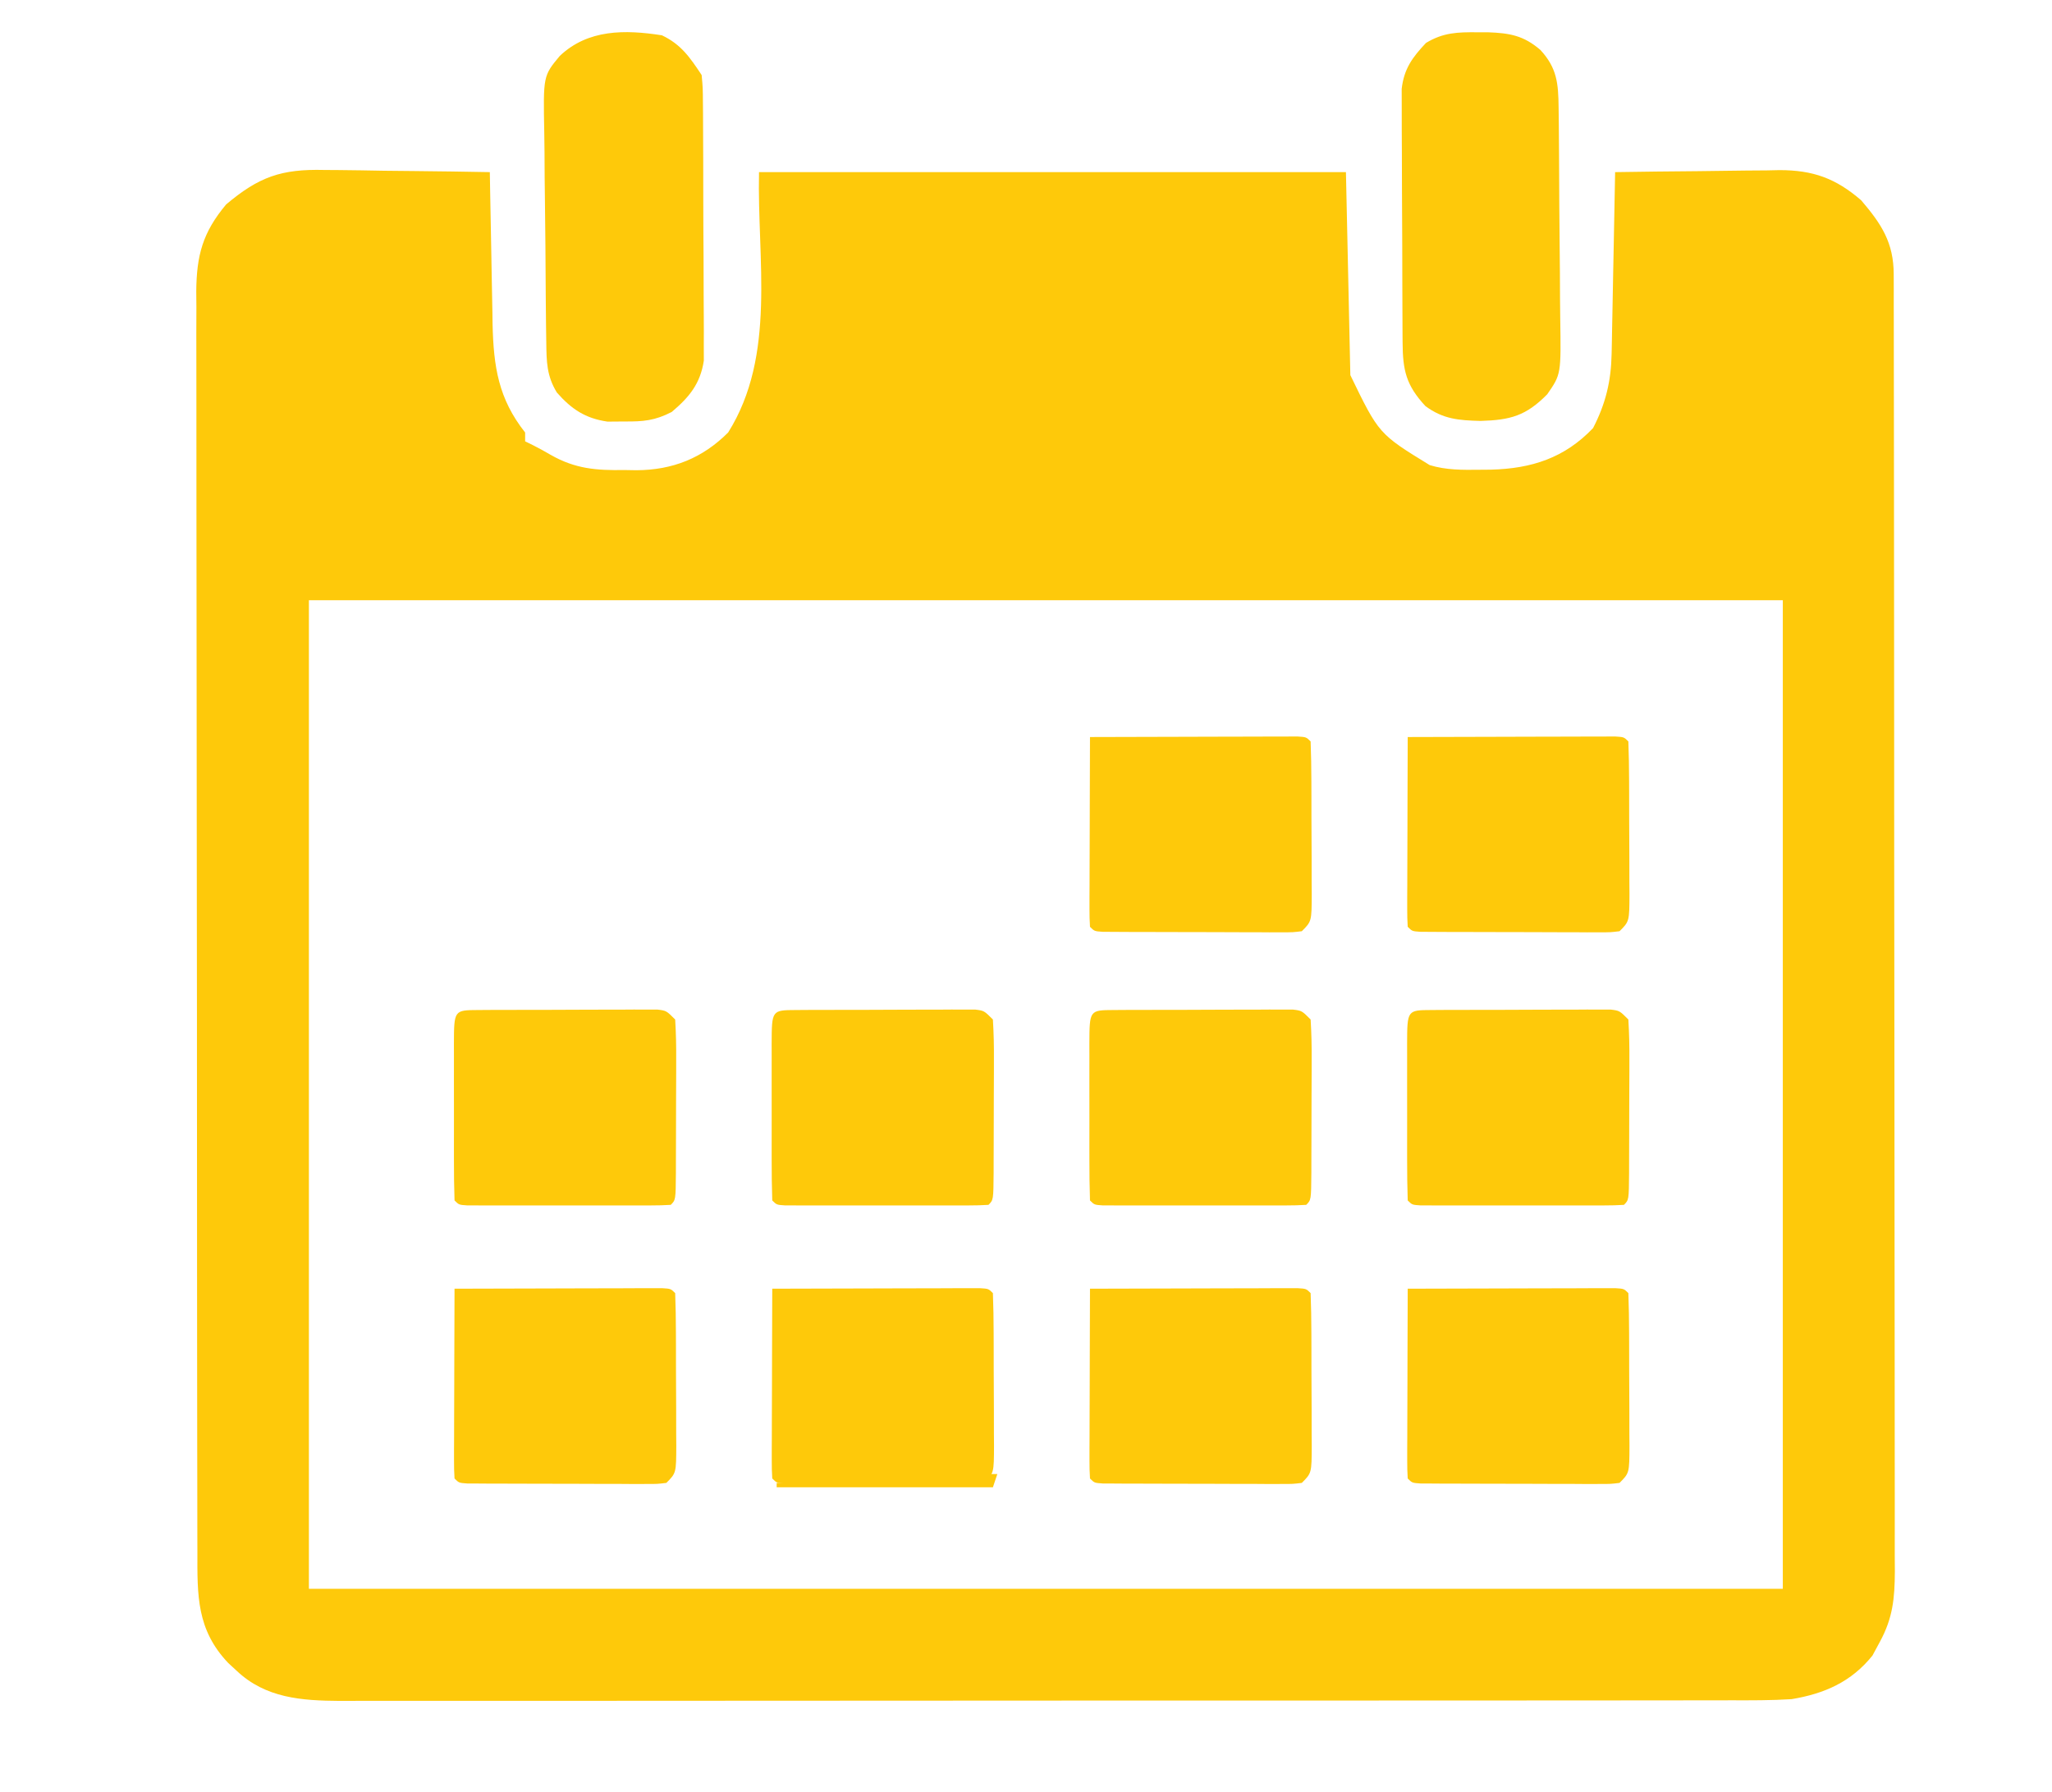
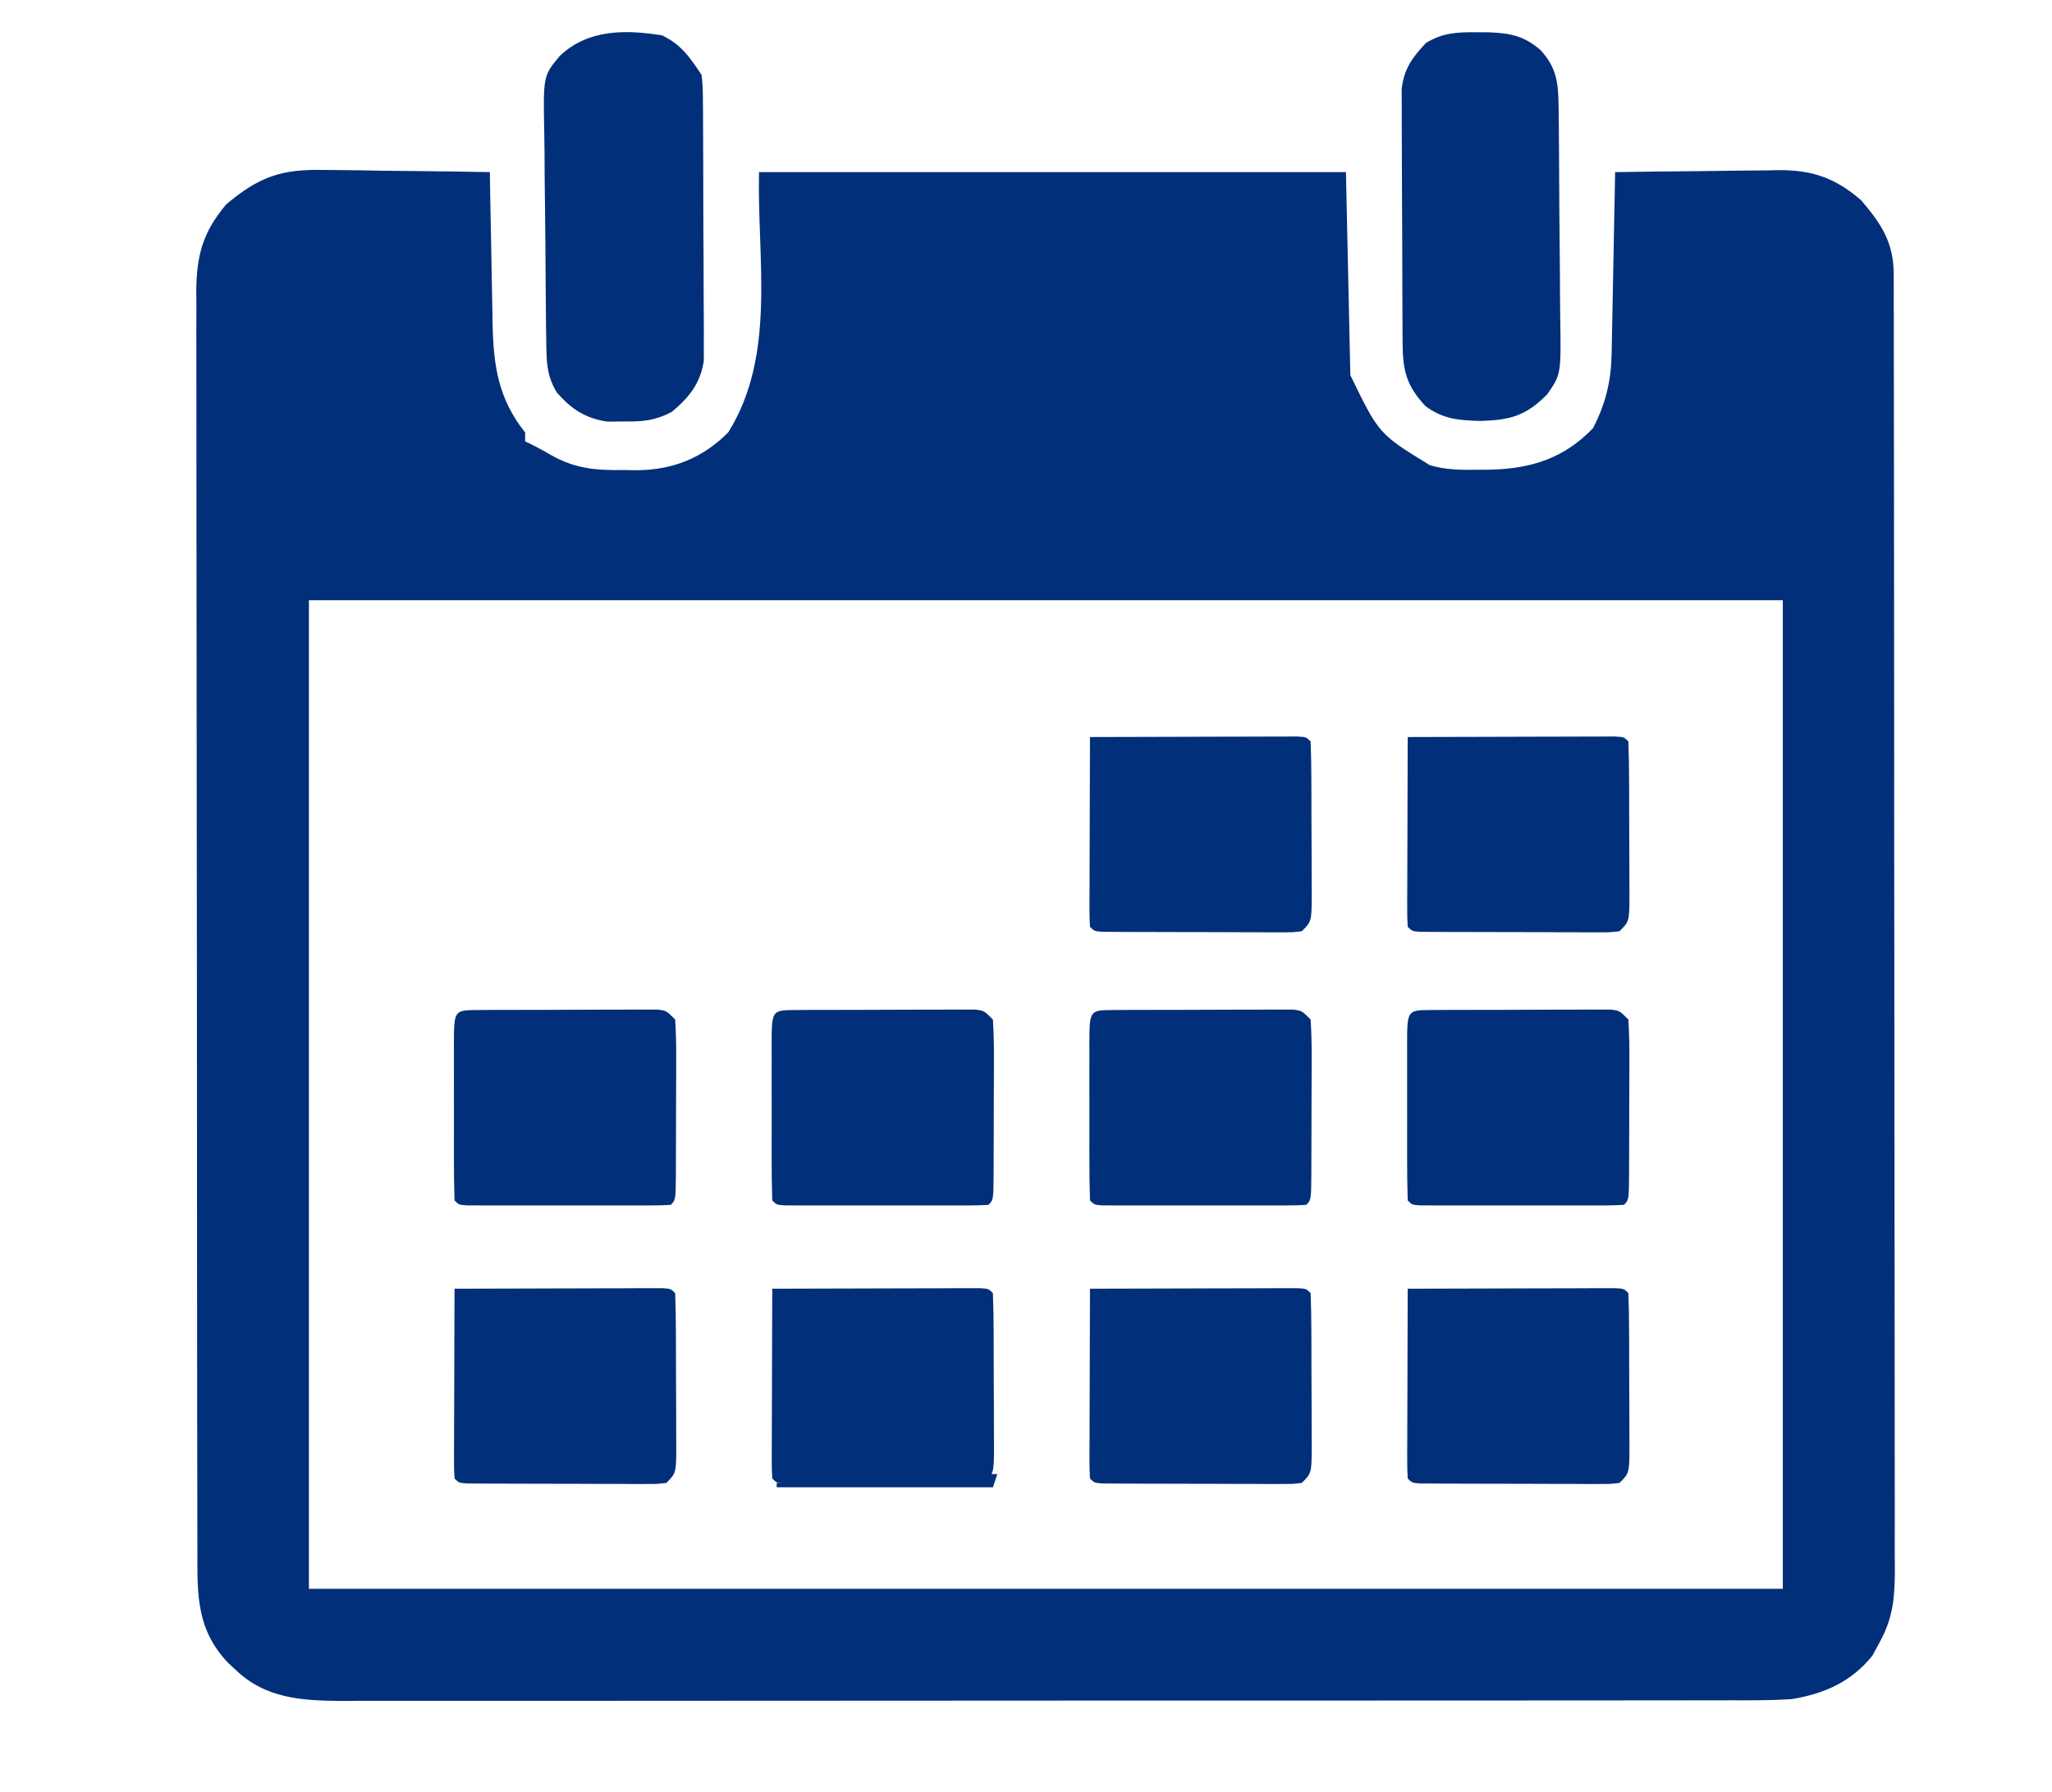
<svg xmlns="http://www.w3.org/2000/svg" viewBox="0 0 465 406">
-   <path fill="#fec90a" d="m73.5 38.512 3.261.021c3.414.028 6.826.09 10.239.154q3.486.038 6.973.069 8.514.084 17.027.244l.06 3.697q.117 6.849.257 13.698.057 2.953.105 5.906c.046 2.845.104 5.69.164 8.535l.035 2.627C111.849 83.1 112.95 90.358 119 98v2l1.775.87a69 69 0 0 1 3.996 2.183c5.583 3.189 10.381 3.556 16.729 3.447.898.015 1.797.03 2.723.047 8.171-.048 14.933-2.703 20.777-8.547 10.981-17.486 6.55-39.24 7-59h133l1 46c6.454 13.318 6.454 13.318 17.986 20.387 3.734 1.137 7.45 1.099 11.327 1.05l2.543-.02c9.22-.239 16.687-2.645 23.144-9.417 2.852-5.507 4.087-10.631 4.205-16.79l.06-2.79.051-2.97.063-3.073q.097-4.845.183-9.69l.131-6.58q.161-8.053.307-16.107c6.262-.102 12.524-.172 18.787-.22a925 925 0 0 0 6.383-.082c3.069-.049 6.136-.071 9.205-.089l2.858-.062c7.604-.003 12.756 1.853 18.517 6.828 4.629 5.4 7.372 9.622 7.381 16.785l.012 3.256-.003 3.59.01 3.805q.011 5.236.01 10.474c.002 3.763.01 7.526.016 11.289q.02 12.346.024 24.694.005 7.708.012 15.416.019 21.338.026 42.674v5.526l.002 5.55v2.78q.009 22.302.046 44.604.035 22.891.037 45.783-.001 12.855.025 25.71.023 10.947.012 21.893-.008 5.586.011 11.17c.015 4.038.007 8.074-.004 12.112l.025 3.563c-.037 6.13-.452 10.54-3.392 15.951l-1.687 3.125c-4.796 5.962-10.836 8.625-18.313 9.875-4.59.29-9.172.274-13.771.26l-4.197.012c-3.83.01-7.659.008-11.489.004-4.135-.002-8.271.007-12.407.014q-12.144.018-24.29.012-9.872-.002-19.744.005l-2.84.001-5.712.004q-26.773.014-53.547.003c-16.325-.006-32.65.006-48.974.025q-25.153.03-50.305.024c-9.412-.002-18.824 0-28.236.014q-12.017.019-24.034.002-6.129-.011-12.259.005-5.615.014-11.23-.007c-1.99-.004-3.979.007-5.968.019-8.65-.053-16.812-.62-23.372-6.834l-1.898-1.747c-7.182-7.554-7.02-15.276-6.994-25.259l-.014-3.8c-.012-3.469-.012-6.938-.01-10.407 0-3.746-.01-7.491-.02-11.237q-.023-11.001-.023-22.001-.002-8.942-.012-17.885-.026-25.36-.025-50.72v-5.524c.001-14.786-.018-29.573-.046-44.359q-.043-22.781-.04-45.563c0-8.525-.006-17.05-.027-25.574q-.029-10.885-.009-21.77c.006-3.701.007-7.402-.01-11.103-.02-4.015-.007-8.03.009-12.044l-.032-3.535c.07-8.157 1.434-13.342 6.776-19.722 7.424-6.243 12.477-8.046 22.25-7.801M70 136v224h334V136z" />
-   <path fill="#fec90a" d="m334.813 7.313 2.433.006c4.84.176 8.025.728 11.817 3.994 3.784 4.093 4.07 7.619 4.13 13.067l.049 3.996q.017 2.164.031 4.327l.017 2.205q.039 5.78.06 11.56.02 4.77.082 9.543c.05 3.849.074 7.697.081 11.545q.01 2.194.046 4.387c.2 12.858.2 12.858-2.935 17.388-4.807 4.89-8.364 5.852-15.124 6.044-4.884-.128-8.472-.38-12.5-3.375-4.373-4.727-5.124-8.087-5.161-14.412l-.015-1.957q-.021-3.203-.027-6.404l-.017-4.458q-.015-4.672-.02-9.346c-.006-3.987-.03-7.974-.058-11.96-.019-3.07-.024-6.14-.026-9.21q-.004-2.203-.024-4.408a539 539 0 0 1-.008-6.175l-.011-3.545c.535-4.557 2.412-7.11 5.504-10.395 3.93-2.375 7.155-2.456 11.676-2.418M150 8c4.383 2.083 6.363 5.045 9 9 .267 2.902.267 2.902.29 6.488l.02 1.981c.02 2.163.024 4.325.026 6.488l.02 4.518q.017 4.737.015 9.474c0 4.039.027 8.077.061 12.115.022 3.112.026 6.223.025 9.335q.005 2.233.027 4.465c.02 2.087.014 4.173.002 6.26l.008 3.593c-.786 5.218-3.31 8.285-7.275 11.627-3.83 1.97-6.428 2.19-10.719 2.156l-3.844.031c-5.016-.729-8.148-2.815-11.469-6.594-2.308-3.766-2.337-6.996-2.396-11.317l-.058-3.996q-.023-2.163-.042-4.327l-.02-2.205q-.048-5.78-.076-11.56a945 945 0 0 0-.103-9.543c-.06-3.849-.09-7.696-.1-11.545a307 307 0 0 0-.057-4.387c-.245-12.86-.245-12.86 3.516-17.384C133.246 6.618 141.605 6.69 150 8M319 292q10.44-.037 20.88-.055 3.555-.008 7.11-.02c3.398-.013 6.796-.018 10.194-.023l3.232-.015h2.972l2.632-.007C368 292 368 292 369 293c.114 3.006.164 5.989.168 8.996l.01 2.74q.007 2.872.007 5.747c.002 2.939.02 5.877.04 8.816q.005 2.786.005 5.572l.022 2.677c-.023 6.223-.023 6.223-2.252 8.452-2.018.247-2.018.247-4.526.243l-2.84.01-3.075-.023h-3.146q-3.294-.006-6.59-.024c-3.375-.018-6.75-.02-10.126-.02q-3.195-.007-6.388-.018l-3.081-.003-2.832-.02-2.505-.011C320 336 320 336 319 335a57 57 0 0 1-.114-4.06v-2.61l.016-2.834.005-2.888c.005-3.057.018-6.114.03-9.17q.008-3.102.014-6.202.017-7.617.049-15.236M247 292q10.44-.037 20.88-.055 3.555-.008 7.11-.02c3.398-.013 6.796-.018 10.194-.023l3.232-.015h2.972l2.632-.007C296 292 296 292 297 293c.114 3.006.164 5.989.168 8.996l.01 2.74q.007 2.872.007 5.747c.002 2.939.02 5.877.04 8.816q.005 2.786.005 5.572l.022 2.677c-.023 6.223-.023 6.223-2.252 8.452-2.018.247-2.018.247-4.526.243l-2.84.01-3.075-.023h-3.146q-3.294-.006-6.59-.024c-3.375-.018-6.75-.02-10.126-.02q-3.195-.007-6.388-.018l-3.081-.003-2.832-.02-2.505-.011C248 336 248 336 247 335a57 57 0 0 1-.114-4.06v-2.61l.016-2.834.005-2.888c.005-3.057.018-6.114.03-9.17q.008-3.102.014-6.202.017-7.617.049-15.236M175 292q10.44-.037 20.88-.055 3.555-.008 7.11-.02c3.398-.013 6.796-.018 10.194-.023l3.232-.015h2.972l2.632-.007C224 292 224 292 225 293c.114 3.006.164 5.989.168 8.996l.01 2.74q.007 2.872.007 5.747c.002 2.939.02 5.877.04 8.816q.005 2.786.005 5.572l.022 2.677c-.023 6.223-.023 6.223-2.252 8.452-2.018.247-2.018.247-4.526.243l-2.84.01-3.075-.023h-3.146q-3.294-.006-6.59-.024c-3.375-.018-6.75-.02-10.126-.02q-3.195-.007-6.388-.018l-3.081-.003-2.832-.02-2.505-.011C176 336 176 336 175 335a57 57 0 0 1-.114-4.06v-2.61l.016-2.834.005-2.888c.005-3.057.018-6.114.03-9.17q.008-3.102.014-6.202.017-7.617.049-15.236M103 292q10.44-.037 20.88-.055 3.555-.008 7.11-.02c3.398-.013 6.796-.018 10.194-.023l3.232-.015h2.972l2.632-.007C152 292 152 292 153 293c.114 3.006.164 5.989.168 8.996l.01 2.74q.007 2.872.007 5.747c.002 2.939.02 5.877.04 8.816q.005 2.786.005 5.572l.022 2.677c-.023 6.223-.023 6.223-2.252 8.452-2.018.247-2.018.247-4.526.243l-2.84.01-3.075-.023h-3.146q-3.294-.006-6.59-.024c-3.375-.018-6.75-.02-10.126-.02q-3.195-.007-6.388-.018l-3.081-.003-2.832-.02-2.505-.011C104 336 104 336 103 335a57 57 0 0 1-.114-4.06v-2.61l.016-2.834.005-2.888c.005-3.057.018-6.114.03-9.17q.009-3.102.014-6.202.017-7.617.049-15.236M319 167q10.44-.037 20.88-.055 3.555-.008 7.11-.02c3.398-.013 6.796-.018 10.194-.023l3.232-.015h2.972l2.632-.007C368 167 368 167 369 168c.114 3.006.164 5.989.168 8.996l.01 2.74q.007 2.872.007 5.747c.002 2.939.02 5.877.04 8.816q.005 2.786.005 5.572l.022 2.677c-.023 6.223-.023 6.223-2.252 8.452-2.018.247-2.018.247-4.526.243l-2.84.01-3.075-.023h-3.146q-3.294-.006-6.59-.024c-3.375-.018-6.75-.02-10.126-.02q-3.195-.007-6.388-.018l-3.081-.003-2.832-.02-2.505-.011C320 211 320 211 319 210a57 57 0 0 1-.114-4.06v-2.61l.016-2.834.005-2.888c.005-3.057.018-6.114.03-9.17q.008-3.102.014-6.202.017-7.617.049-15.236M247 167q10.44-.037 20.88-.055 3.555-.008 7.11-.02c3.398-.013 6.796-.018 10.194-.023l3.232-.015h2.972l2.632-.007C296 167 296 167 297 168c.114 3.006.164 5.989.168 8.996l.01 2.74q.007 2.872.007 5.747c.002 2.939.02 5.877.04 8.816q.005 2.786.005 5.572l.022 2.677c-.023 6.223-.023 6.223-2.252 8.452-2.018.247-2.018.247-4.526.243l-2.84.01-3.075-.023h-3.146q-3.294-.006-6.59-.024c-3.375-.018-6.75-.02-10.126-.02q-3.195-.007-6.388-.018l-3.081-.003-2.832-.02-2.505-.011C248 211 248 211 247 210a57 57 0 0 1-.114-4.06v-2.61l.016-2.834.005-2.888c.005-3.057.018-6.114.03-9.17q.008-3.102.014-6.202.017-7.617.049-15.236M324.396 228.855l2.832-.02 3.08-.003 3.143-.01q3.298-.007 6.595-.007c3.374-.002 6.747-.02 10.12-.04q3.196-.005 6.393-.005l3.074-.022 2.841.01 2.508-.005C367 229 367 229 369 231c.188 3.074.255 6.055.23 9.129v2.742a1178 1178 0 0 1-.024 5.742c-.018 2.941-.02 5.882-.02 8.823l-.018 5.568-.003 2.683c-.049 6.197-.049 6.197-1.165 7.313a70 70 0 0 1-4.504.13l-2.902.009-3.156-.006-3.218.003q-3.375 0-6.748-.006-5.186-.005-10.37.007-3.27 0-6.54-.004l-3.156.006-2.902-.01-2.568-.002C320 273 320 273 319 272c-.101-3.09-.14-6.159-.133-9.25l-.003-2.813q0-2.952.006-5.902c.005-3.022 0-6.044-.007-9.066q0-2.86.004-5.719l-.006-2.759c.029-7.61.029-7.61 5.535-7.636M252.396 228.855l2.832-.02 3.08-.003 3.143-.01q3.298-.007 6.595-.007c3.374-.002 6.747-.02 10.12-.04q3.196-.005 6.393-.005l3.074-.022 2.841.01 2.508-.005C295 229 295 229 297 231c.188 3.074.255 6.055.23 9.129v2.742a1178 1178 0 0 1-.024 5.742c-.018 2.941-.02 5.882-.02 8.823l-.018 5.568-.003 2.683c-.049 6.197-.049 6.197-1.165 7.313a70 70 0 0 1-4.504.13l-2.902.009-3.156-.006-3.218.003q-3.375 0-6.748-.006-5.186-.005-10.37.007-3.27 0-6.54-.004l-3.156.006-2.902-.01-2.568-.002C248 273 248 273 247 272c-.101-3.09-.14-6.159-.133-9.25l-.003-2.813q0-2.952.006-5.902c.005-3.022 0-6.044-.007-9.066q0-2.86.004-5.719l-.006-2.759c.029-7.61.029-7.61 5.535-7.636M180.396 228.855l2.832-.02 3.08-.003 3.143-.01q3.298-.007 6.595-.007c3.374-.002 6.747-.02 10.12-.04q3.196-.005 6.393-.005l3.074-.022 2.841.01 2.508-.005C223 229 223 229 225 231c.188 3.074.255 6.055.23 9.129v2.742a1178 1178 0 0 1-.024 5.742c-.018 2.941-.02 5.882-.02 8.823l-.018 5.568-.003 2.683c-.049 6.197-.049 6.197-1.165 7.313a70 70 0 0 1-4.504.13l-2.902.009-3.156-.006-3.218.003q-3.375 0-6.748-.006-5.186-.005-10.37.007-3.27 0-6.54-.004l-3.156.006-2.902-.01-2.568-.002C176 273 176 273 175 272c-.101-3.09-.14-6.159-.133-9.25l-.003-2.813q0-2.952.006-5.902c.005-3.022 0-6.044-.007-9.066q0-2.86.004-5.719l-.006-2.759c.029-7.61.029-7.61 5.535-7.636M108.396 228.855l2.832-.02 3.08-.003 3.143-.01q3.298-.007 6.595-.007c3.374-.002 6.747-.02 10.12-.04q3.196-.005 6.393-.005l3.074-.022 2.841.01 2.508-.005C151 229 151 229 153 231c.188 3.074.255 6.055.23 9.129v2.742a1178 1178 0 0 1-.024 5.742c-.018 2.941-.02 5.882-.02 8.823l-.018 5.568-.003 2.683c-.049 6.197-.049 6.197-1.165 7.313a70 70 0 0 1-4.504.13l-2.902.009-3.156-.006-3.218.003q-3.375 0-6.748-.006-5.186-.005-10.37.007-3.27 0-6.54-.004l-3.156.006-2.902-.01-2.568-.002C104 273 104 273 103 272c-.101-3.09-.14-6.159-.133-9.25l-.003-2.813q0-2.952.006-5.902.005-4.533-.007-9.066 0-2.86.004-5.719l-.006-2.759c.029-7.61.029-7.61 5.535-7.636" />
-   <path fill="#fec90a" d="M224 334h2l-1 3h-49v-1l1.778-.031q9.123-.163 18.248-.341 3.408-.065 6.818-.125 4.89-.088 9.777-.187l3.1-.05 2.851-.06 2.523-.048c1.915.048 1.915.048 2.905-1.158" />
+   <path fill="#012f7a" d="m73.5 38.512 3.261.021c3.414.028 6.826.09 10.239.154q3.486.038 6.973.069 8.514.084 17.027.244l.06 3.697q.117 6.849.257 13.698.057 2.953.105 5.906c.046 2.845.104 5.69.164 8.535l.035 2.627C111.849 83.1 112.95 90.358 119 98v2l1.775.87a69 69 0 0 1 3.996 2.183c5.583 3.189 10.381 3.556 16.729 3.447.898.015 1.797.03 2.723.047 8.171-.048 14.933-2.703 20.777-8.547 10.981-17.486 6.55-39.24 7-59h133l1 46c6.454 13.318 6.454 13.318 17.986 20.387 3.734 1.137 7.45 1.099 11.327 1.05l2.543-.02c9.22-.239 16.687-2.645 23.144-9.417 2.852-5.507 4.087-10.631 4.205-16.79l.06-2.79.051-2.97.063-3.073q.097-4.845.183-9.69l.131-6.58q.161-8.053.307-16.107c6.262-.102 12.524-.172 18.787-.22a925 925 0 0 0 6.383-.082c3.069-.049 6.136-.071 9.205-.089l2.858-.062c7.604-.003 12.756 1.853 18.517 6.828 4.629 5.4 7.372 9.622 7.381 16.785l.012 3.256-.003 3.59.01 3.805q.011 5.236.01 10.474c.002 3.763.01 7.526.016 11.289q.02 12.346.024 24.694.005 7.708.012 15.416.019 21.338.026 42.674v5.526l.002 5.55v2.78q.009 22.302.046 44.604.035 22.891.037 45.783-.001 12.855.025 25.71.023 10.947.012 21.893-.008 5.586.011 11.17c.015 4.038.007 8.074-.004 12.112l.025 3.563c-.037 6.13-.452 10.54-3.392 15.951l-1.687 3.125c-4.796 5.962-10.836 8.625-18.313 9.875-4.59.29-9.172.274-13.771.26l-4.197.012c-3.83.01-7.659.008-11.489.004-4.135-.002-8.271.007-12.407.014q-12.144.018-24.29.012-9.872-.002-19.744.005l-2.84.001-5.712.004q-26.773.014-53.547.003c-16.325-.006-32.65.006-48.974.025q-25.153.03-50.305.024c-9.412-.002-18.824 0-28.236.014q-12.017.019-24.034.002-6.129-.011-12.259.005-5.615.014-11.23-.007c-1.99-.004-3.979.007-5.968.019-8.65-.053-16.812-.62-23.372-6.834l-1.898-1.747c-7.182-7.554-7.02-15.276-6.994-25.259l-.014-3.8c-.012-3.469-.012-6.938-.01-10.407 0-3.746-.01-7.491-.02-11.237q-.023-11.001-.023-22.001-.002-8.942-.012-17.885-.026-25.36-.025-50.72v-5.524c.001-14.786-.018-29.573-.046-44.359q-.043-22.781-.04-45.563c0-8.525-.006-17.05-.027-25.574q-.029-10.885-.009-21.77c.006-3.701.007-7.402-.01-11.103-.02-4.015-.007-8.03.009-12.044l-.032-3.535c.07-8.157 1.434-13.342 6.776-19.722 7.424-6.243 12.477-8.046 22.25-7.801M70 136v224h334V136z" />
+   <path fill="#012f7a" d="m334.813 7.313 2.433.006c4.84.176 8.025.728 11.817 3.994 3.784 4.093 4.07 7.619 4.13 13.067l.049 3.996q.017 2.164.031 4.327l.017 2.205q.039 5.78.06 11.56.02 4.77.082 9.543c.05 3.849.074 7.697.081 11.545q.01 2.194.046 4.387c.2 12.858.2 12.858-2.935 17.388-4.807 4.89-8.364 5.852-15.124 6.044-4.884-.128-8.472-.38-12.5-3.375-4.373-4.727-5.124-8.087-5.161-14.412l-.015-1.957q-.021-3.203-.027-6.404l-.017-4.458q-.015-4.672-.02-9.346c-.006-3.987-.03-7.974-.058-11.96-.019-3.07-.024-6.14-.026-9.21q-.004-2.203-.024-4.408a539 539 0 0 1-.008-6.175l-.011-3.545c.535-4.557 2.412-7.11 5.504-10.395 3.93-2.375 7.155-2.456 11.676-2.418M150 8c4.383 2.083 6.363 5.045 9 9 .267 2.902.267 2.902.29 6.488l.02 1.981c.02 2.163.024 4.325.026 6.488l.02 4.518q.017 4.737.015 9.474c0 4.039.027 8.077.061 12.115.022 3.112.026 6.223.025 9.335q.005 2.233.027 4.465c.02 2.087.014 4.173.002 6.26l.008 3.593c-.786 5.218-3.31 8.285-7.275 11.627-3.83 1.97-6.428 2.19-10.719 2.156l-3.844.031c-5.016-.729-8.148-2.815-11.469-6.594-2.308-3.766-2.337-6.996-2.396-11.317l-.058-3.996q-.023-2.163-.042-4.327l-.02-2.205q-.048-5.78-.076-11.56a945 945 0 0 0-.103-9.543c-.06-3.849-.09-7.696-.1-11.545a307 307 0 0 0-.057-4.387c-.245-12.86-.245-12.86 3.516-17.384C133.246 6.618 141.605 6.69 150 8M319 292q10.44-.037 20.88-.055 3.555-.008 7.11-.02c3.398-.013 6.796-.018 10.194-.023l3.232-.015h2.972l2.632-.007C368 292 368 292 369 293c.114 3.006.164 5.989.168 8.996l.01 2.74q.007 2.872.007 5.747c.002 2.939.02 5.877.04 8.816q.005 2.786.005 5.572l.022 2.677c-.023 6.223-.023 6.223-2.252 8.452-2.018.247-2.018.247-4.526.243l-2.84.01-3.075-.023h-3.146q-3.294-.006-6.59-.024c-3.375-.018-6.75-.02-10.126-.02q-3.195-.007-6.388-.018l-3.081-.003-2.832-.02-2.505-.011C320 336 320 336 319 335a57 57 0 0 1-.114-4.06v-2.61l.016-2.834.005-2.888c.005-3.057.018-6.114.03-9.17q.008-3.102.014-6.202.017-7.617.049-15.236M247 292q10.44-.037 20.88-.055 3.555-.008 7.11-.02c3.398-.013 6.796-.018 10.194-.023l3.232-.015h2.972l2.632-.007C296 292 296 292 297 293c.114 3.006.164 5.989.168 8.996l.01 2.74q.007 2.872.007 5.747c.002 2.939.02 5.877.04 8.816q.005 2.786.005 5.572l.022 2.677c-.023 6.223-.023 6.223-2.252 8.452-2.018.247-2.018.247-4.526.243l-2.84.01-3.075-.023h-3.146q-3.294-.006-6.59-.024c-3.375-.018-6.75-.02-10.126-.02q-3.195-.007-6.388-.018l-3.081-.003-2.832-.02-2.505-.011C248 336 248 336 247 335a57 57 0 0 1-.114-4.06v-2.61l.016-2.834.005-2.888c.005-3.057.018-6.114.03-9.17q.008-3.102.014-6.202.017-7.617.049-15.236M175 292q10.44-.037 20.88-.055 3.555-.008 7.11-.02c3.398-.013 6.796-.018 10.194-.023l3.232-.015h2.972l2.632-.007C224 292 224 292 225 293c.114 3.006.164 5.989.168 8.996l.01 2.74q.007 2.872.007 5.747c.002 2.939.02 5.877.04 8.816q.005 2.786.005 5.572l.022 2.677c-.023 6.223-.023 6.223-2.252 8.452-2.018.247-2.018.247-4.526.243l-2.84.01-3.075-.023h-3.146q-3.294-.006-6.59-.024c-3.375-.018-6.75-.02-10.126-.02q-3.195-.007-6.388-.018l-3.081-.003-2.832-.02-2.505-.011C176 336 176 336 175 335a57 57 0 0 1-.114-4.06v-2.61l.016-2.834.005-2.888c.005-3.057.018-6.114.03-9.17q.008-3.102.014-6.202.017-7.617.049-15.236M103 292q10.44-.037 20.88-.055 3.555-.008 7.11-.02c3.398-.013 6.796-.018 10.194-.023l3.232-.015h2.972l2.632-.007C152 292 152 292 153 293c.114 3.006.164 5.989.168 8.996l.01 2.74q.007 2.872.007 5.747c.002 2.939.02 5.877.04 8.816q.005 2.786.005 5.572l.022 2.677c-.023 6.223-.023 6.223-2.252 8.452-2.018.247-2.018.247-4.526.243l-2.84.01-3.075-.023h-3.146q-3.294-.006-6.59-.024c-3.375-.018-6.75-.02-10.126-.02q-3.195-.007-6.388-.018l-3.081-.003-2.832-.02-2.505-.011C104 336 104 336 103 335a57 57 0 0 1-.114-4.06v-2.61l.016-2.834.005-2.888c.005-3.057.018-6.114.03-9.17q.009-3.102.014-6.202.017-7.617.049-15.236M319 167q10.44-.037 20.88-.055 3.555-.008 7.11-.02c3.398-.013 6.796-.018 10.194-.023l3.232-.015h2.972l2.632-.007C368 167 368 167 369 168c.114 3.006.164 5.989.168 8.996l.01 2.74q.007 2.872.007 5.747c.002 2.939.02 5.877.04 8.816q.005 2.786.005 5.572l.022 2.677c-.023 6.223-.023 6.223-2.252 8.452-2.018.247-2.018.247-4.526.243l-2.84.01-3.075-.023h-3.146q-3.294-.006-6.59-.024c-3.375-.018-6.75-.02-10.126-.02q-3.195-.007-6.388-.018l-3.081-.003-2.832-.02-2.505-.011C320 211 320 211 319 210a57 57 0 0 1-.114-4.06v-2.61l.016-2.834.005-2.888c.005-3.057.018-6.114.03-9.17q.008-3.102.014-6.202.017-7.617.049-15.236M247 167q10.44-.037 20.88-.055 3.555-.008 7.11-.02c3.398-.013 6.796-.018 10.194-.023l3.232-.015h2.972l2.632-.007C296 167 296 167 297 168c.114 3.006.164 5.989.168 8.996l.01 2.74q.007 2.872.007 5.747c.002 2.939.02 5.877.04 8.816q.005 2.786.005 5.572l.022 2.677c-.023 6.223-.023 6.223-2.252 8.452-2.018.247-2.018.247-4.526.243l-2.84.01-3.075-.023h-3.146q-3.294-.006-6.59-.024c-3.375-.018-6.75-.02-10.126-.02q-3.195-.007-6.388-.018l-3.081-.003-2.832-.02-2.505-.011C248 211 248 211 247 210a57 57 0 0 1-.114-4.06v-2.61l.016-2.834.005-2.888c.005-3.057.018-6.114.03-9.17q.008-3.102.014-6.202.017-7.617.049-15.236M324.396 228.855l2.832-.02 3.08-.003 3.143-.01q3.298-.007 6.595-.007c3.374-.002 6.747-.02 10.12-.04q3.196-.005 6.393-.005l3.074-.022 2.841.01 2.508-.005C367 229 367 229 369 231c.188 3.074.255 6.055.23 9.129v2.742a1178 1178 0 0 1-.024 5.742c-.018 2.941-.02 5.882-.02 8.823l-.018 5.568-.003 2.683c-.049 6.197-.049 6.197-1.165 7.313a70 70 0 0 1-4.504.13l-2.902.009-3.156-.006-3.218.003q-3.375 0-6.748-.006-5.186-.005-10.37.007-3.27 0-6.54-.004l-3.156.006-2.902-.01-2.568-.002C320 273 320 273 319 272c-.101-3.09-.14-6.159-.133-9.25l-.003-2.813q0-2.952.006-5.902c.005-3.022 0-6.044-.007-9.066q0-2.86.004-5.719l-.006-2.759c.029-7.61.029-7.61 5.535-7.636M252.396 228.855l2.832-.02 3.08-.003 3.143-.01q3.298-.007 6.595-.007c3.374-.002 6.747-.02 10.12-.04q3.196-.005 6.393-.005l3.074-.022 2.841.01 2.508-.005C295 229 295 229 297 231c.188 3.074.255 6.055.23 9.129v2.742a1178 1178 0 0 1-.024 5.742c-.018 2.941-.02 5.882-.02 8.823l-.018 5.568-.003 2.683c-.049 6.197-.049 6.197-1.165 7.313a70 70 0 0 1-4.504.13l-2.902.009-3.156-.006-3.218.003q-3.375 0-6.748-.006-5.186-.005-10.37.007-3.27 0-6.54-.004l-3.156.006-2.902-.01-2.568-.002C248 273 248 273 247 272c-.101-3.09-.14-6.159-.133-9.25l-.003-2.813q0-2.952.006-5.902c.005-3.022 0-6.044-.007-9.066q0-2.86.004-5.719l-.006-2.759c.029-7.61.029-7.61 5.535-7.636M180.396 228.855l2.832-.02 3.08-.003 3.143-.01q3.298-.007 6.595-.007c3.374-.002 6.747-.02 10.12-.04q3.196-.005 6.393-.005l3.074-.022 2.841.01 2.508-.005C223 229 223 229 225 231c.188 3.074.255 6.055.23 9.129v2.742a1178 1178 0 0 1-.024 5.742c-.018 2.941-.02 5.882-.02 8.823l-.018 5.568-.003 2.683c-.049 6.197-.049 6.197-1.165 7.313a70 70 0 0 1-4.504.13l-2.902.009-3.156-.006-3.218.003q-3.375 0-6.748-.006-5.186-.005-10.37.007-3.27 0-6.54-.004l-3.156.006-2.902-.01-2.568-.002C176 273 176 273 175 272c-.101-3.09-.14-6.159-.133-9.25l-.003-2.813q0-2.952.006-5.902c.005-3.022 0-6.044-.007-9.066q0-2.86.004-5.719l-.006-2.759c.029-7.61.029-7.61 5.535-7.636M108.396 228.855l2.832-.02 3.08-.003 3.143-.01q3.298-.007 6.595-.007c3.374-.002 6.747-.02 10.12-.04q3.196-.005 6.393-.005l3.074-.022 2.841.01 2.508-.005C151 229 151 229 153 231c.188 3.074.255 6.055.23 9.129v2.742a1178 1178 0 0 1-.024 5.742c-.018 2.941-.02 5.882-.02 8.823l-.018 5.568-.003 2.683c-.049 6.197-.049 6.197-1.165 7.313a70 70 0 0 1-4.504.13l-2.902.009-3.156-.006-3.218.003q-3.375 0-6.748-.006-5.186-.005-10.37.007-3.27 0-6.54-.004l-3.156.006-2.902-.01-2.568-.002C104 273 104 273 103 272c-.101-3.09-.14-6.159-.133-9.25l-.003-2.813q0-2.952.006-5.902.005-4.533-.007-9.066 0-2.86.004-5.719l-.006-2.759c.029-7.61.029-7.61 5.535-7.636" />
+   <path fill="#012f7a" d="M224 334h2l-1 3h-49v-1l1.778-.031q9.123-.163 18.248-.341 3.408-.065 6.818-.125 4.89-.088 9.777-.187l3.1-.05 2.851-.06 2.523-.048c1.915.048 1.915.048 2.905-1.158" />
</svg>
